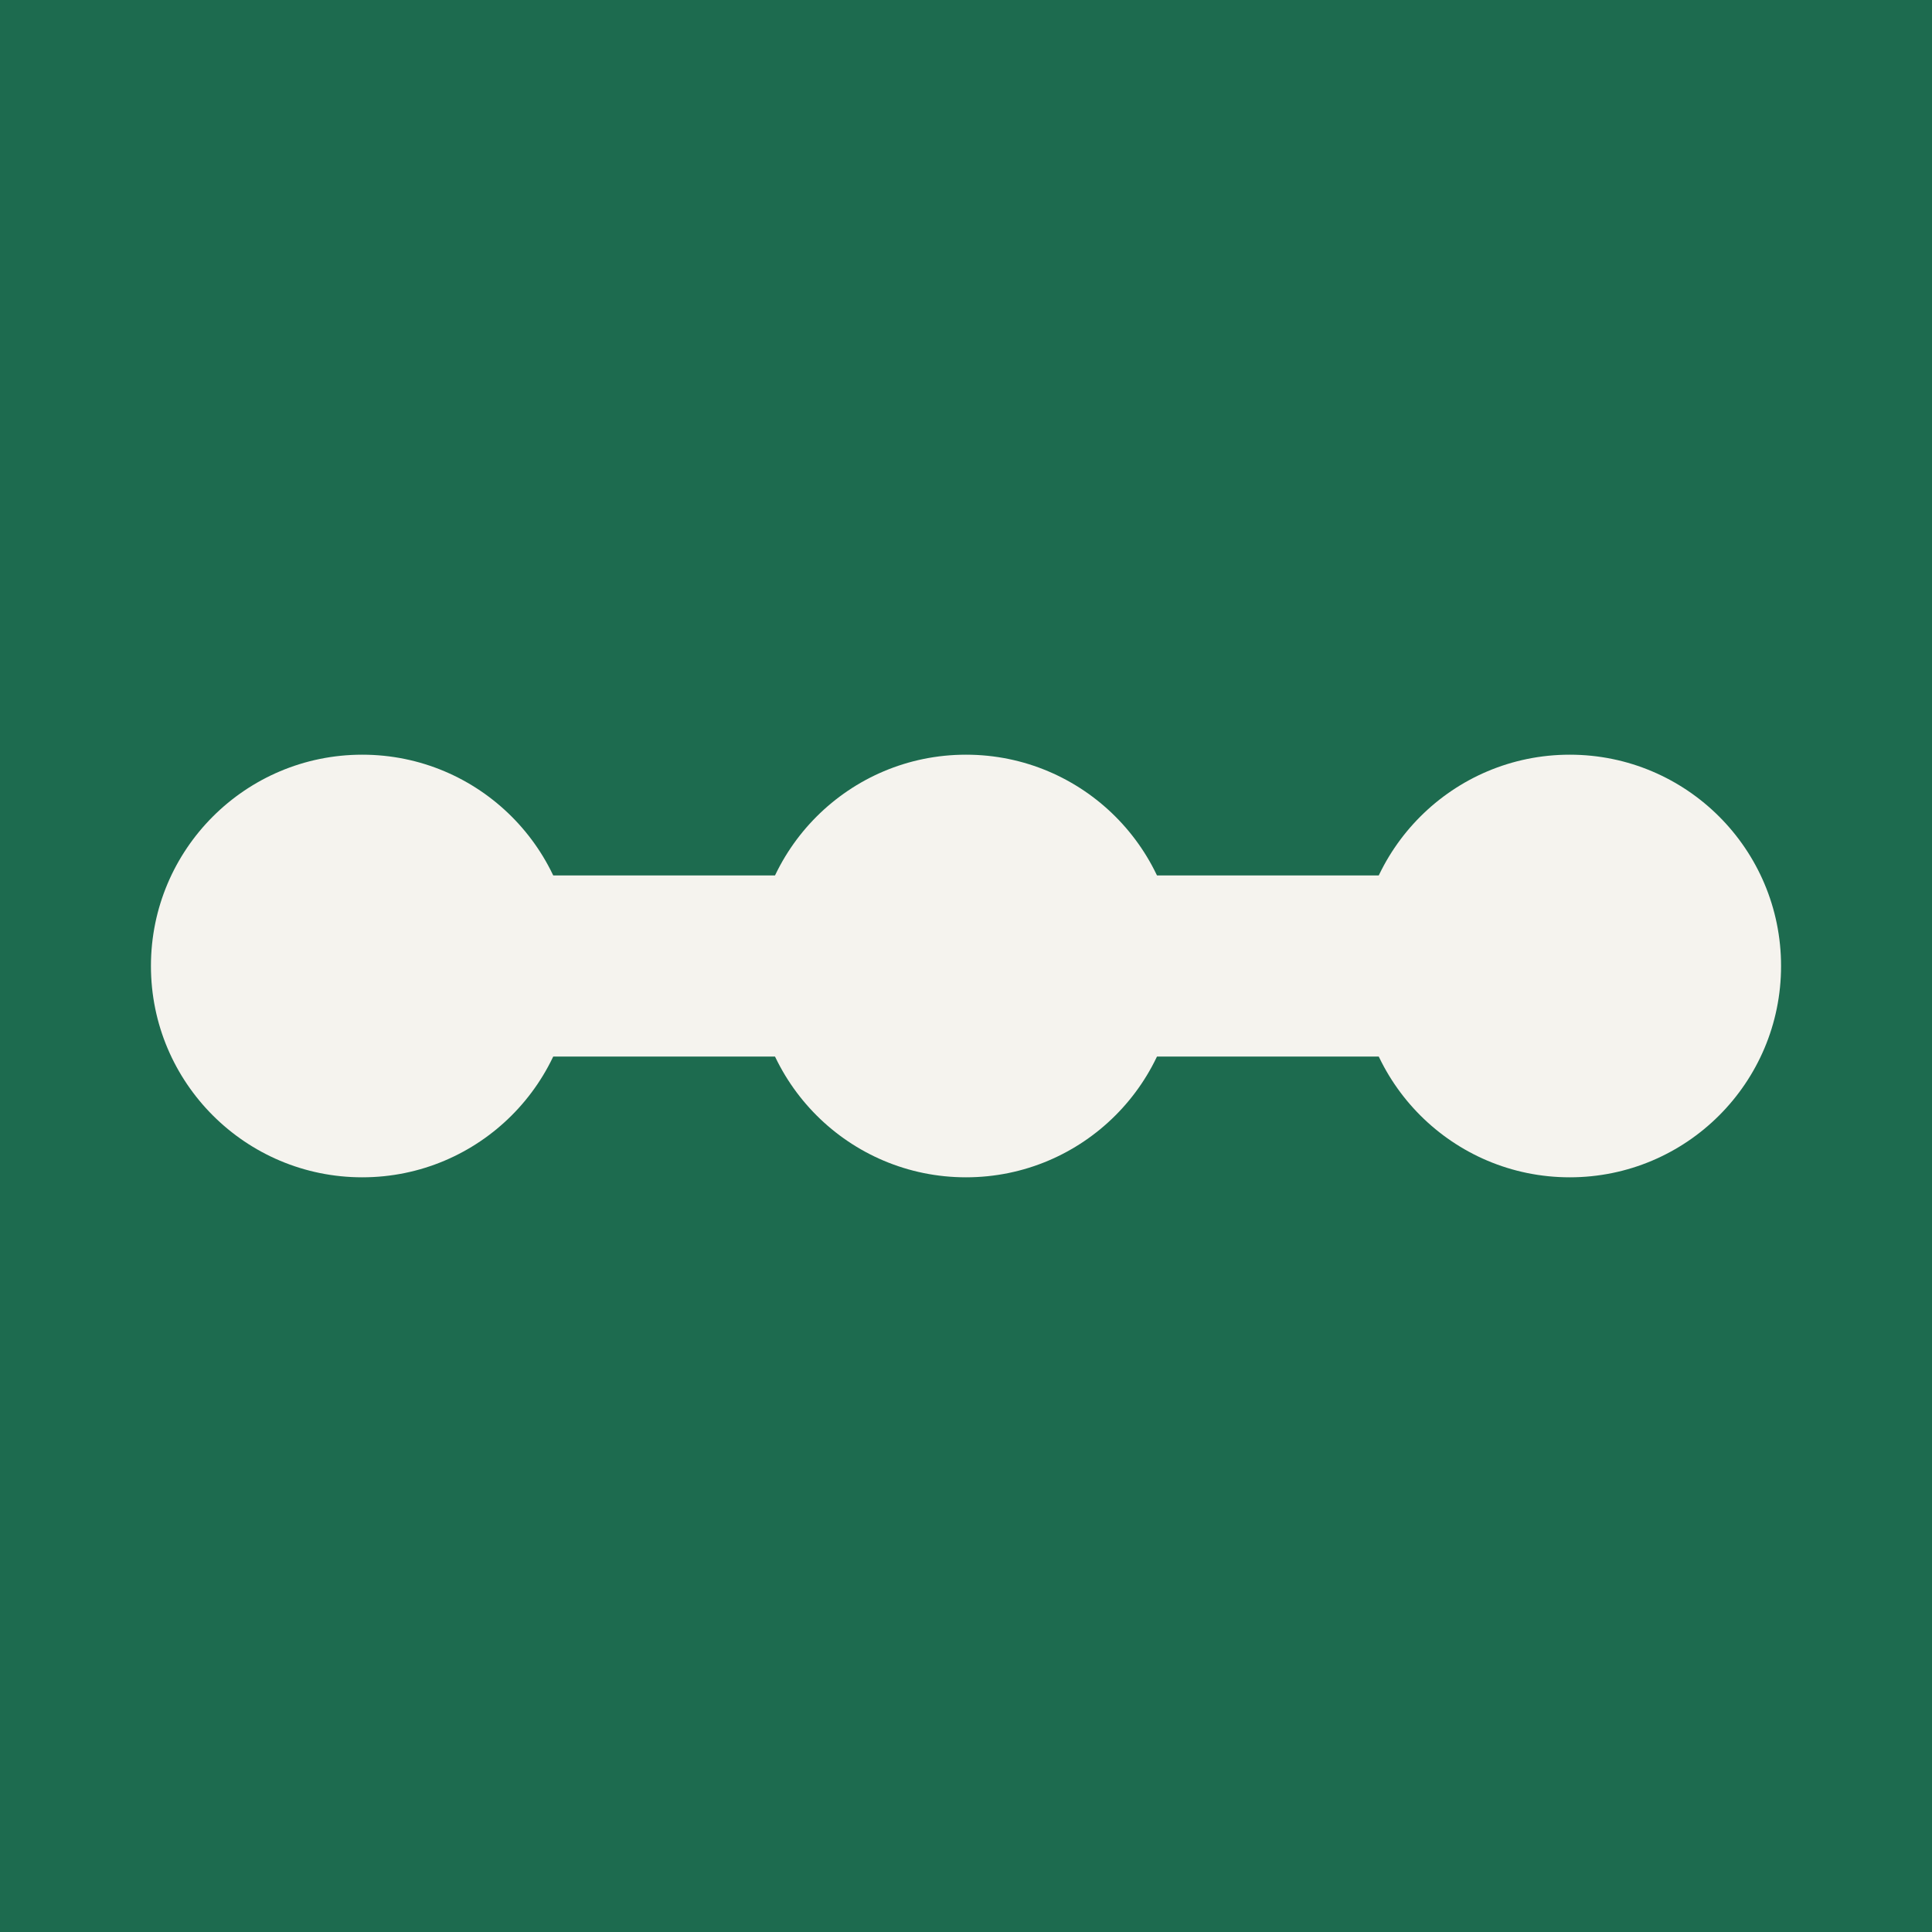
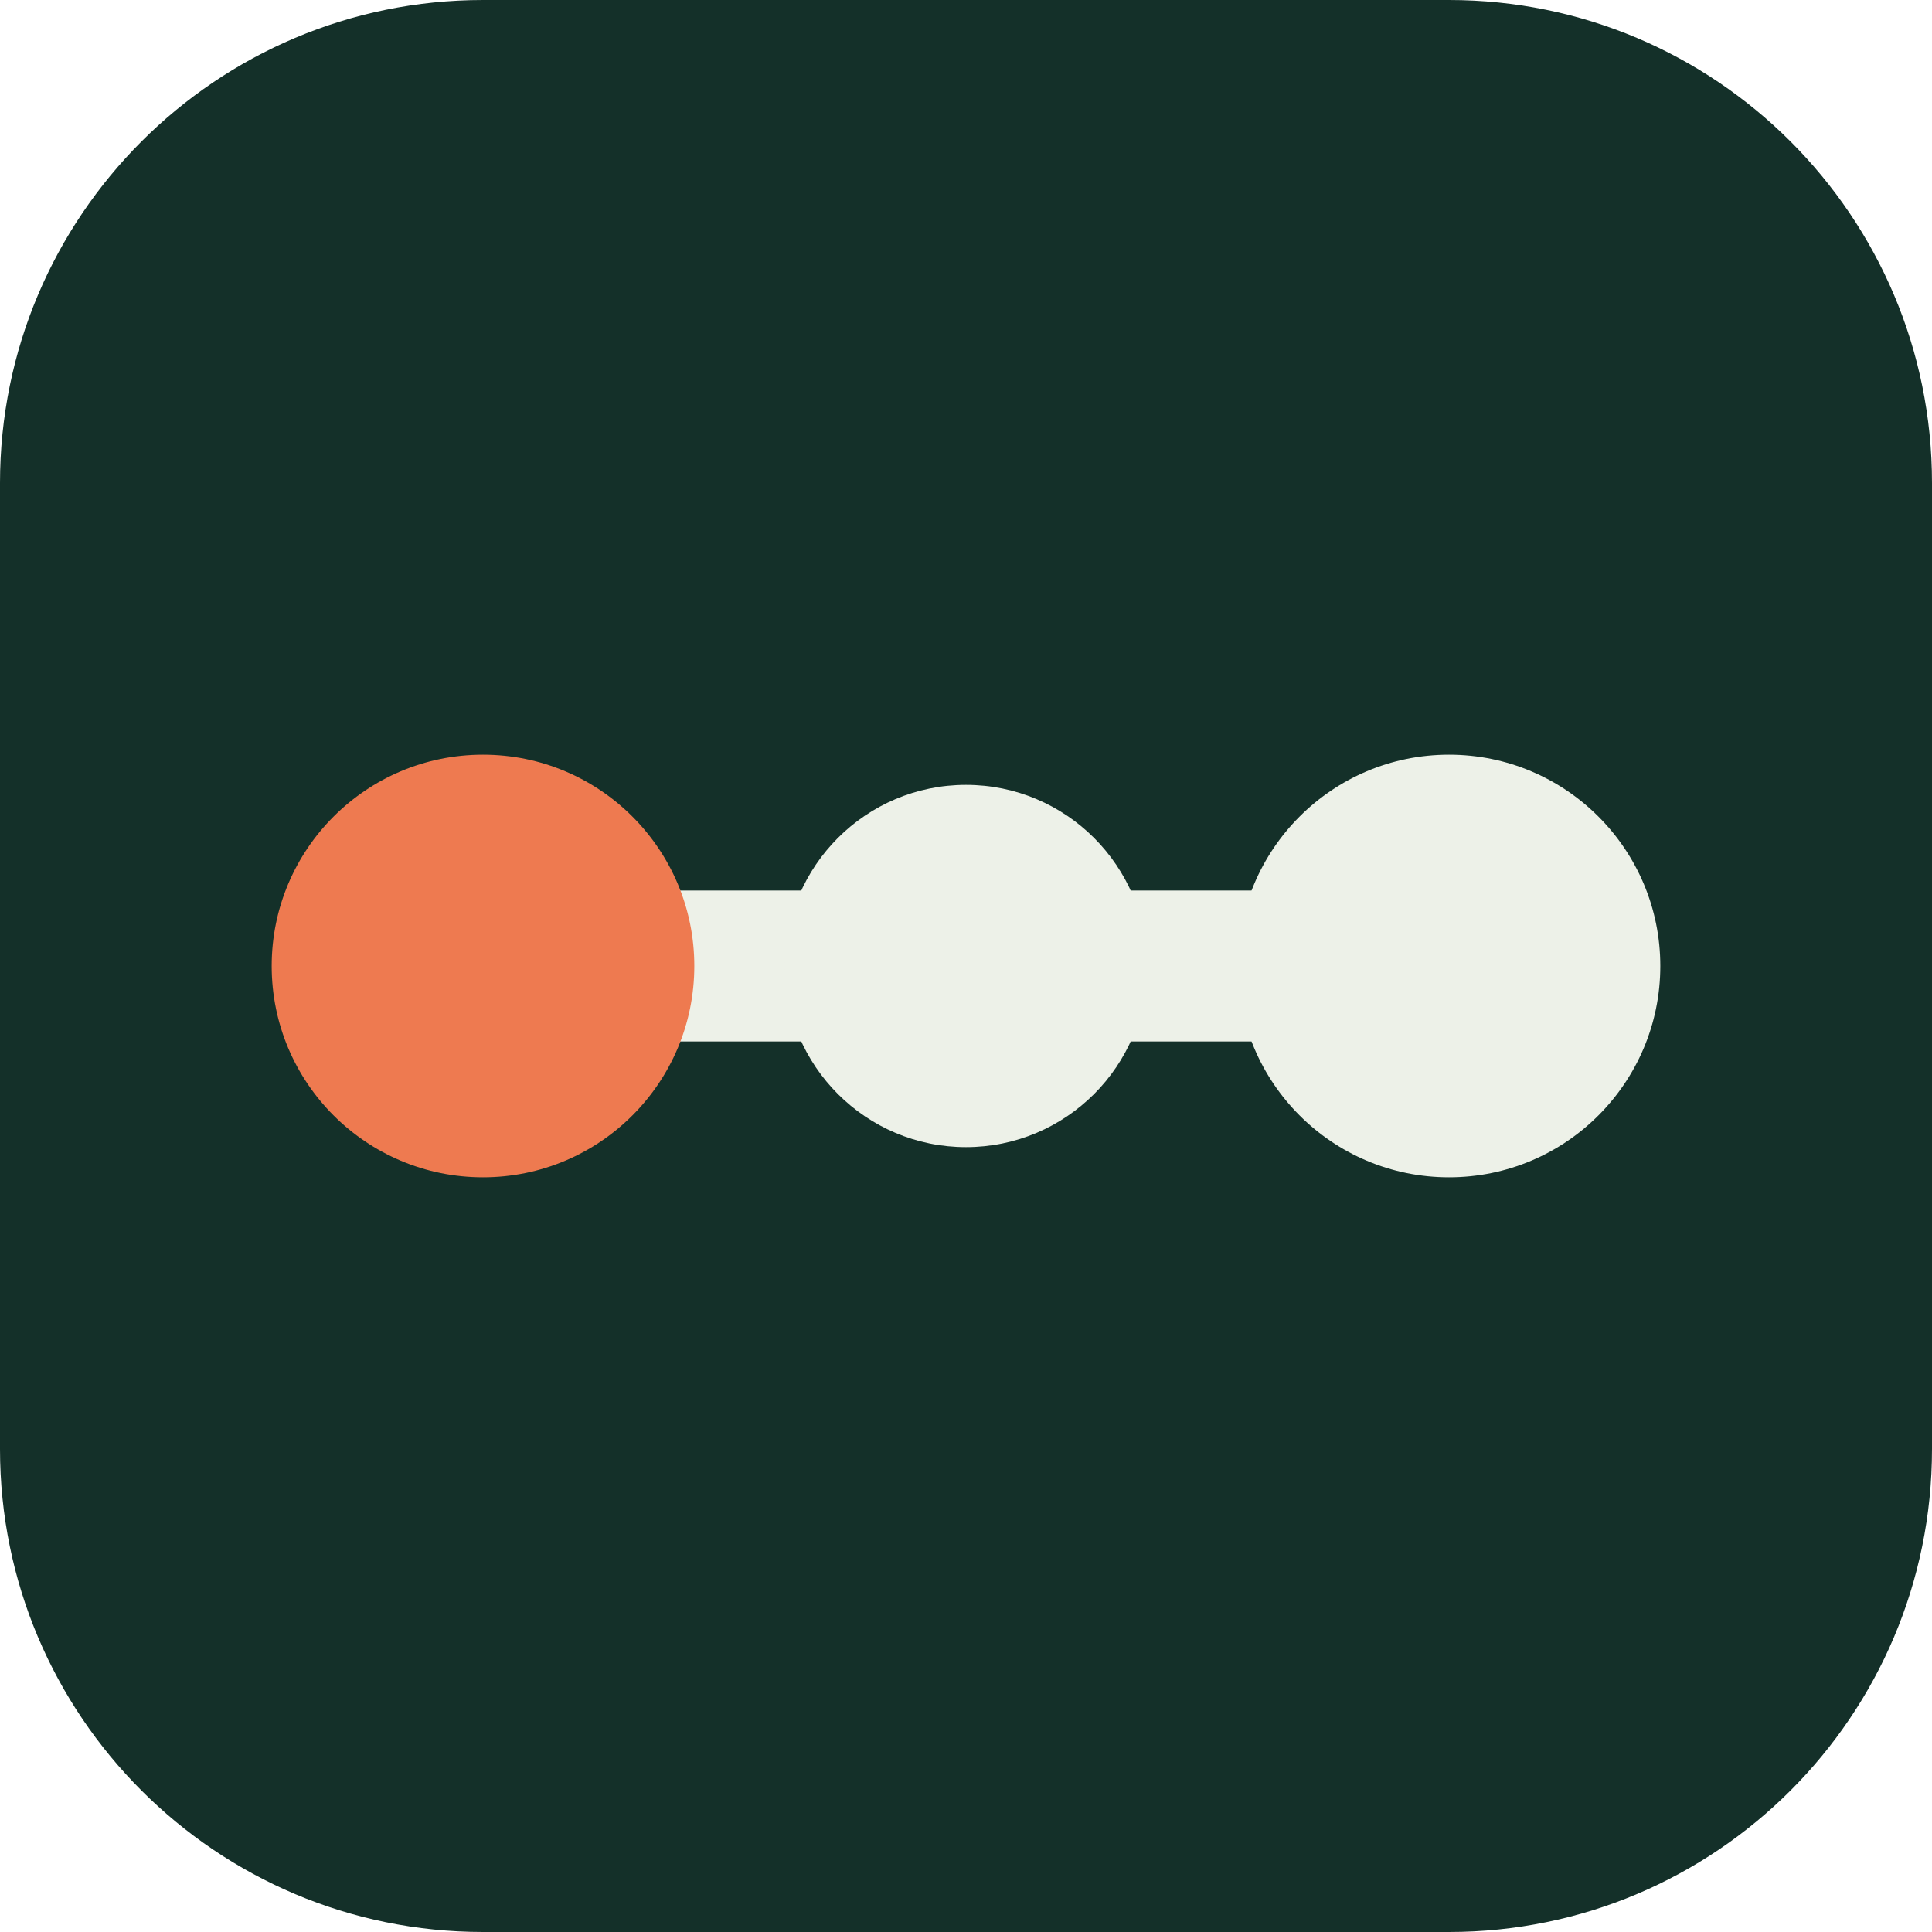
<svg xmlns="http://www.w3.org/2000/svg" viewBox="0 0 32 32">
-   <rect width="32" height="32" fill="#1d6b4f" />
-   <path d="M6 16H26" stroke="#f5f3ee" stroke-width="3" />
-   <circle cx="6" cy="16" r="3.5" fill="#f5f3ee" />
-   <circle cx="16" cy="16" r="3.5" fill="#f5f3ee" />
-   <circle cx="26" cy="16" r="3.5" fill="#f5f3ee" />
+   <rect width="32" height="32" rx="8" fill="#143029" />
+   <path d="M8 16H24" stroke="#edf1e8" stroke-width="2.5" />
+   <circle cx="8" cy="16" r="3.5" fill="#ee7a50" />
+   <circle cx="16" cy="16" r="3" fill="#edf1e8" />
+   <circle cx="24" cy="16" r="3.5" fill="#edf1e8" />
</svg>
